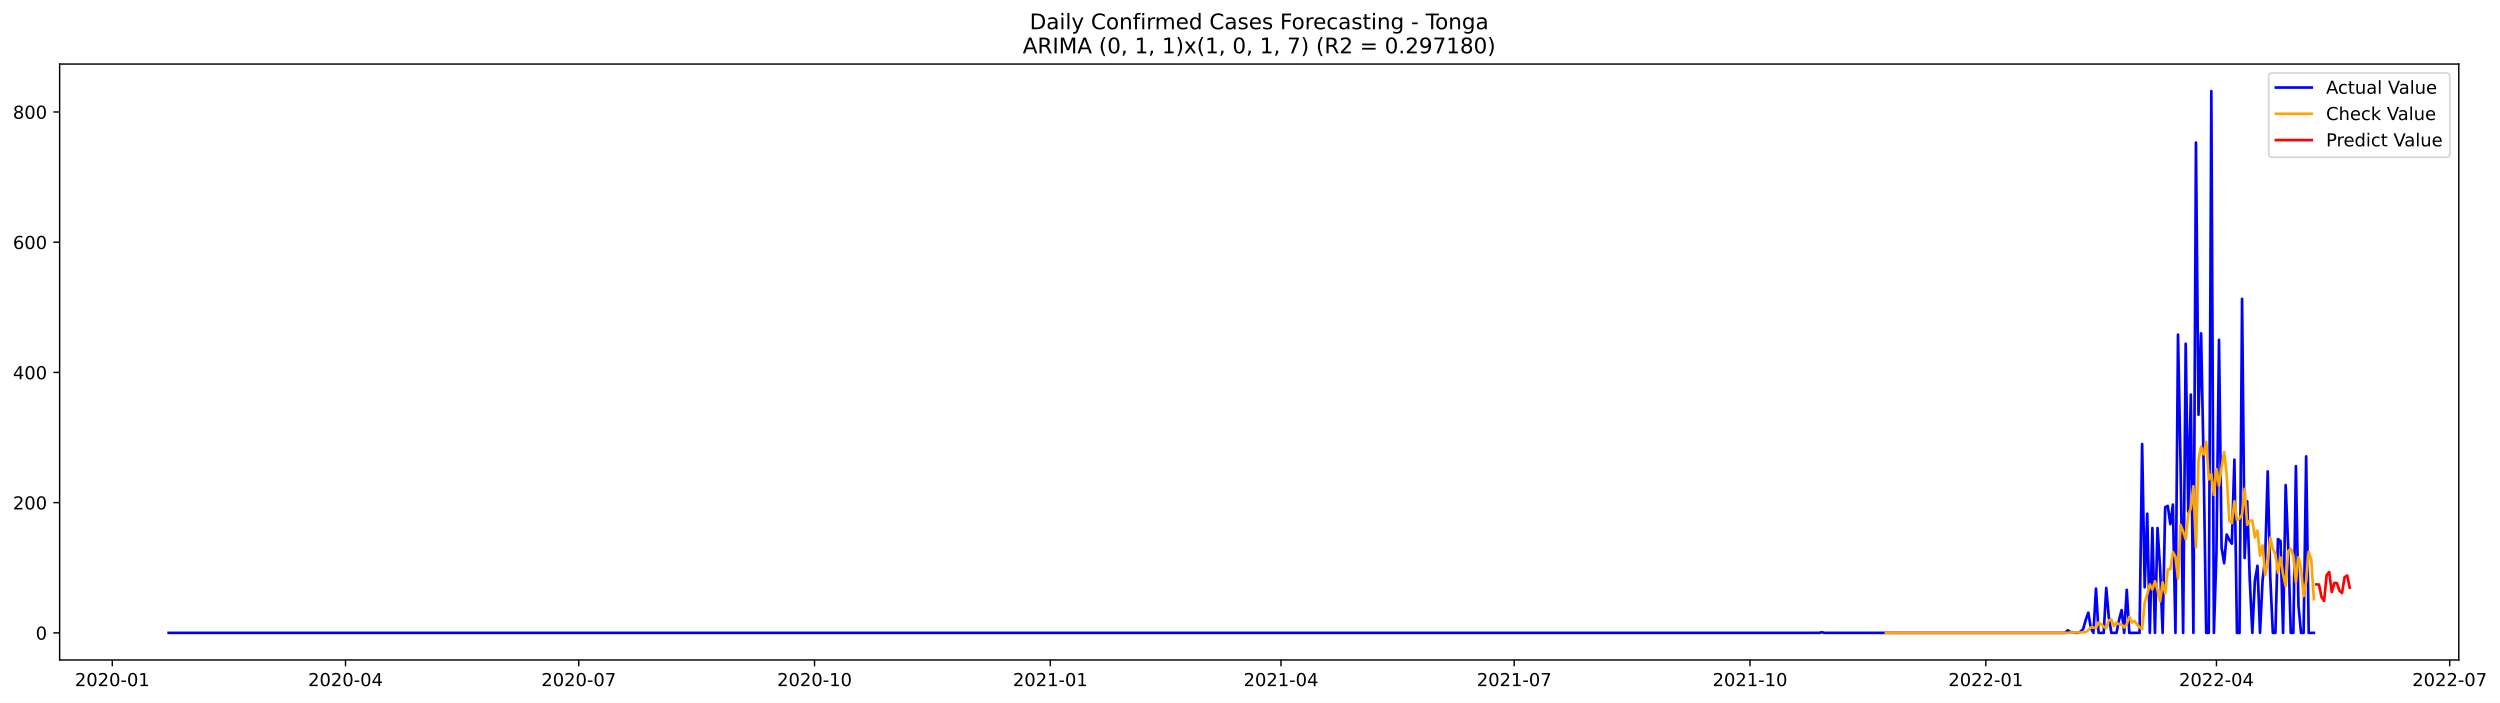
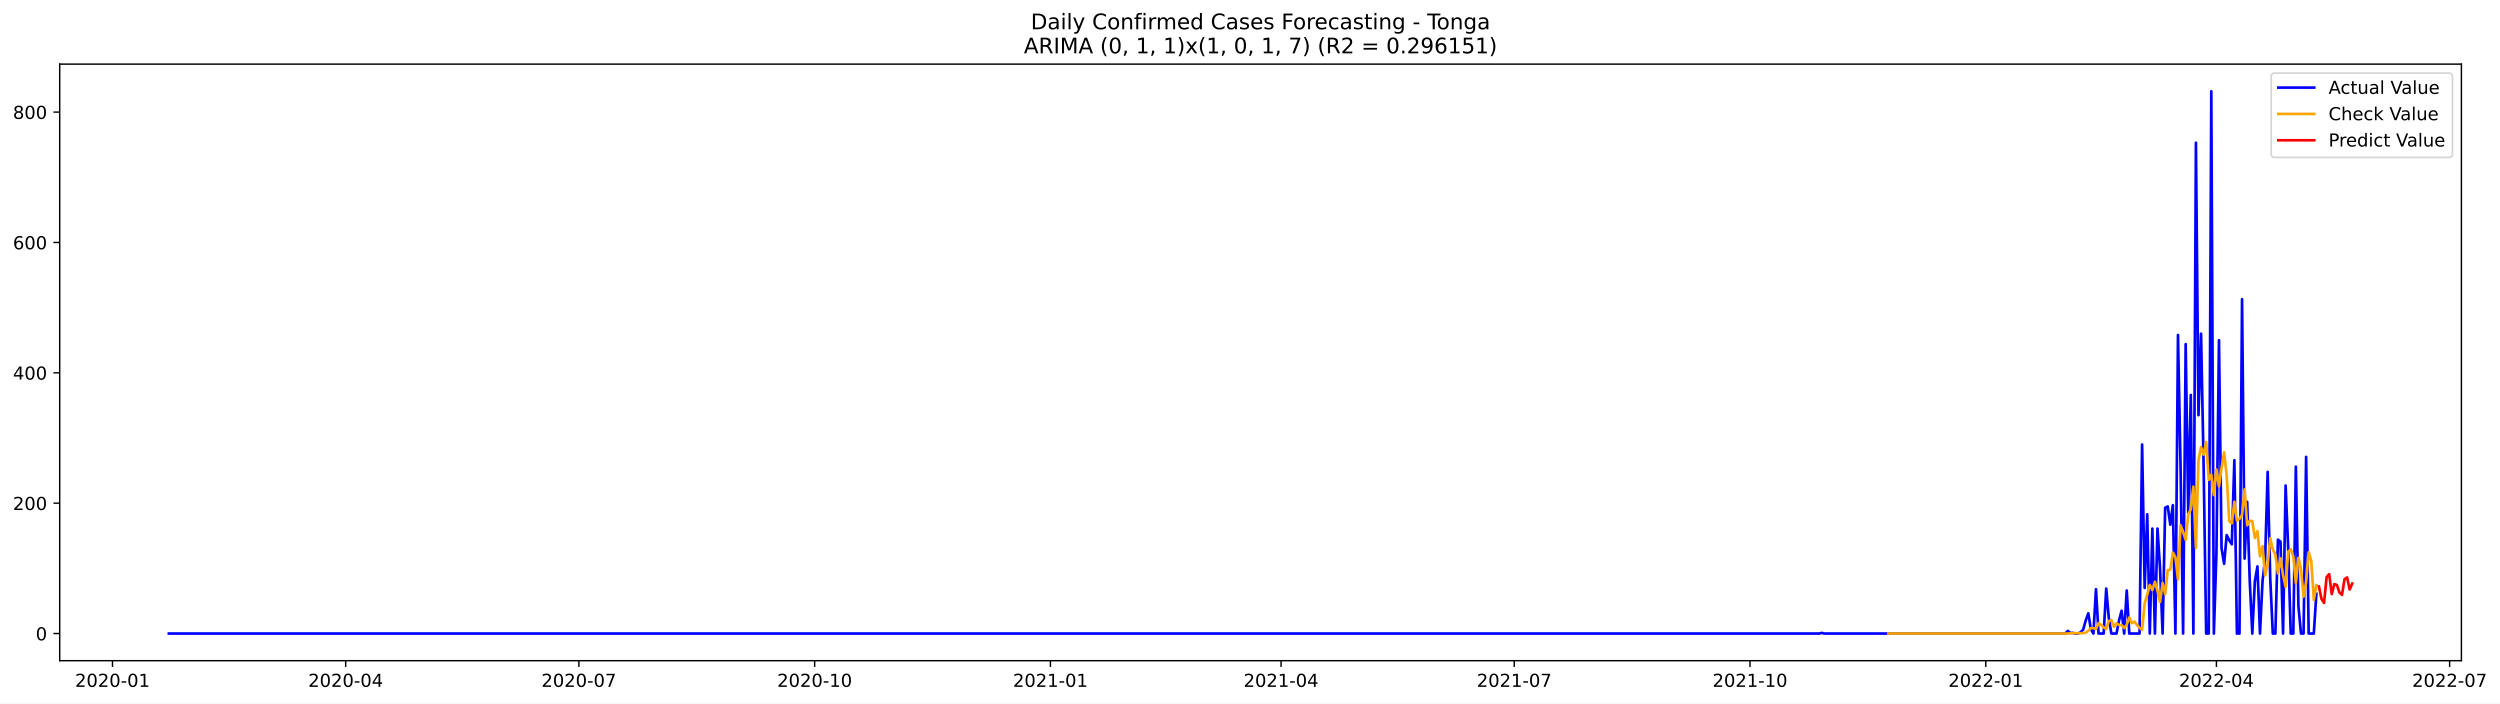
- <svg xmlns="http://www.w3.org/2000/svg" xmlns:xlink="http://www.w3.org/1999/xlink" width="1395.5pt" height="392.274pt" viewBox="0 0 1395.5 392.274" version="1.1">
+ <svg xmlns="http://www.w3.org/2000/svg" xmlns:xlink="http://www.w3.org/1999/xlink" width="1394.006pt" height="392.274pt" viewBox="0 0 1394.006 392.274" version="1.1">
  <defs>
    <style type="text/css">*{stroke-linejoin: round; stroke-linecap: butt}</style>
  </defs>
  <g id="figure_1">
    <g id="patch_1">
-       <path d="M 0 392.274  L 1395.5 392.274  L 1395.5 0  L 0 0  z " style="fill: #ffffff" />
+       <path d="M 0 392.274  L 1394.006 392.274  L 1394.006 0  L 0 0  z " style="fill: #ffffff" />
    </g>
    <g id="axes_1">
      <g id="patch_2">
        <path d="M 33.288 368.396  L 1372.487 368.396  L 1372.487 35.755  L 33.288 35.755  z " style="fill: #ffffff" />
      </g>
      <g id="matplotlib.axis_1">
        <g id="xtick_1">
          <g id="line2d_1">
            <defs>
-               <path id="maed9661a9d" d="M 0 0  L 0 3.5  " style="stroke: #000000; stroke-width: 0.8" />
+               <path id="mf2d59f4638" d="M 0 0  L 0 3.5  " style="stroke: #000000; stroke-width: 0.8" />
            </defs>
            <g>
-               <use xlink:href="#maed9661a9d" x="62.687" y="368.396" style="stroke: #000000; stroke-width: 0.8" />
+               <use xlink:href="#mf2d59f4638" x="62.724" y="368.396" style="stroke: #000000; stroke-width: 0.8" />
            </g>
          </g>
          <g id="text_1">
-             <g transform="translate(41.79526 382.9939)scale(0.1 -0.1)">
+             <g transform="translate(41.8322 382.9939)scale(0.1 -0.1)">
              <defs>
                <path id="DejaVuSans-32" d="M 1228 531  L 3431 531  L 3431 0  L 469 0  L 469 531  Q 828 903 1448 1529  Q 2069 2156 2228 2338  Q 2531 2678 2651 2914  Q 2772 3150 2772 3378  Q 2772 3750 2511 3984  Q 2250 4219 1831 4219  Q 1534 4219 1204 4116  Q 875 4013 500 3803  L 500 4441  Q 881 4594 1212 4672  Q 1544 4750 1819 4750  Q 2544 4750 2975 4387  Q 3406 4025 3406 3419  Q 3406 3131 3298 2873  Q 3191 2616 2906 2266  Q 2828 2175 2409 1742  Q 1991 1309 1228 531  z " transform="scale(0.015625)" />
                <path id="DejaVuSans-30" d="M 2034 4250  Q 1547 4250 1301 3770  Q 1056 3291 1056 2328  Q 1056 1369 1301 889  Q 1547 409 2034 409  Q 2525 409 2770 889  Q 3016 1369 3016 2328  Q 3016 3291 2770 3770  Q 2525 4250 2034 4250  z M 2034 4750  Q 2819 4750 3233 4129  Q 3647 3509 3647 2328  Q 3647 1150 3233 529  Q 2819 -91 2034 -91  Q 1250 -91 836 529  Q 422 1150 422 2328  Q 422 3509 836 4129  Q 1250 4750 2034 4750  z " transform="scale(0.015625)" />
                <path id="DejaVuSans-2d" d="M 313 2009  L 1997 2009  L 1997 1497  L 313 1497  L 313 2009  z " transform="scale(0.015625)" />
                <path id="DejaVuSans-31" d="M 794 531  L 1825 531  L 1825 4091  L 703 3866  L 703 4441  L 1819 4666  L 2450 4666  L 2450 531  L 3481 531  L 3481 0  L 794 0  L 794 531  z " transform="scale(0.015625)" />
              </defs>
              <use xlink:href="#DejaVuSans-32" />
              <use xlink:href="#DejaVuSans-30" x="63.623" />
              <use xlink:href="#DejaVuSans-32" x="127.246" />
              <use xlink:href="#DejaVuSans-30" x="190.869" />
              <use xlink:href="#DejaVuSans-2d" x="254.492" />
              <use xlink:href="#DejaVuSans-30" x="290.576" />
              <use xlink:href="#DejaVuSans-31" x="354.199" />
            </g>
          </g>
        </g>
        <g id="xtick_2">
          <g id="line2d_2">
            <g>
-               <use xlink:href="#maed9661a9d" x="192.873" y="368.396" style="stroke: #000000; stroke-width: 0.8" />
+               <use xlink:href="#mf2d59f4638" x="192.757" y="368.396" style="stroke: #000000; stroke-width: 0.8" />
            </g>
          </g>
          <g id="text_2">
-             <g transform="translate(171.9814 382.9939)scale(0.1 -0.1)">
+             <g transform="translate(171.8655 382.9939)scale(0.1 -0.1)">
              <defs>
                <path id="DejaVuSans-34" d="M 2419 4116  L 825 1625  L 2419 1625  L 2419 4116  z M 2253 4666  L 3047 4666  L 3047 1625  L 3713 1625  L 3713 1100  L 3047 1100  L 3047 0  L 2419 0  L 2419 1100  L 313 1100  L 313 1709  L 2253 4666  z " transform="scale(0.015625)" />
              </defs>
              <use xlink:href="#DejaVuSans-32" />
              <use xlink:href="#DejaVuSans-30" x="63.623" />
              <use xlink:href="#DejaVuSans-32" x="127.246" />
              <use xlink:href="#DejaVuSans-30" x="190.869" />
              <use xlink:href="#DejaVuSans-2d" x="254.492" />
              <use xlink:href="#DejaVuSans-30" x="290.576" />
              <use xlink:href="#DejaVuSans-34" x="354.199" />
            </g>
          </g>
        </g>
        <g id="xtick_3">
          <g id="line2d_3">
            <g>
-               <use xlink:href="#maed9661a9d" x="323.059" y="368.396" style="stroke: #000000; stroke-width: 0.8" />
+               <use xlink:href="#mf2d59f4638" x="322.79" y="368.396" style="stroke: #000000; stroke-width: 0.8" />
            </g>
          </g>
          <g id="text_3">
-             <g transform="translate(302.1674 382.9939)scale(0.1 -0.1)">
+             <g transform="translate(301.8988 382.9939)scale(0.1 -0.1)">
              <defs>
                <path id="DejaVuSans-37" d="M 525 4666  L 3525 4666  L 3525 4397  L 1831 0  L 1172 0  L 2766 4134  L 525 4134  L 525 4666  z " transform="scale(0.015625)" />
              </defs>
              <use xlink:href="#DejaVuSans-32" />
              <use xlink:href="#DejaVuSans-30" x="63.623" />
              <use xlink:href="#DejaVuSans-32" x="127.246" />
              <use xlink:href="#DejaVuSans-30" x="190.869" />
              <use xlink:href="#DejaVuSans-2d" x="254.492" />
              <use xlink:href="#DejaVuSans-30" x="290.576" />
              <use xlink:href="#DejaVuSans-37" x="354.199" />
            </g>
          </g>
        </g>
        <g id="xtick_4">
          <g id="line2d_4">
            <g>
-               <use xlink:href="#maed9661a9d" x="454.676" y="368.396" style="stroke: #000000; stroke-width: 0.8" />
+               <use xlink:href="#mf2d59f4638" x="454.252" y="368.396" style="stroke: #000000; stroke-width: 0.8" />
            </g>
          </g>
          <g id="text_4">
-             <g transform="translate(433.7842 382.9939)scale(0.1 -0.1)">
+             <g transform="translate(433.361 382.9939)scale(0.1 -0.1)">
              <use xlink:href="#DejaVuSans-32" />
              <use xlink:href="#DejaVuSans-30" x="63.623" />
              <use xlink:href="#DejaVuSans-32" x="127.246" />
              <use xlink:href="#DejaVuSans-30" x="190.869" />
              <use xlink:href="#DejaVuSans-2d" x="254.492" />
              <use xlink:href="#DejaVuSans-31" x="290.576" />
              <use xlink:href="#DejaVuSans-30" x="354.199" />
            </g>
          </g>
        </g>
        <g id="xtick_5">
          <g id="line2d_5">
            <g>
-               <use xlink:href="#maed9661a9d" x="586.292" y="368.396" style="stroke: #000000; stroke-width: 0.8" />
+               <use xlink:href="#mf2d59f4638" x="585.715" y="368.396" style="stroke: #000000; stroke-width: 0.8" />
            </g>
          </g>
          <g id="text_5">
-             <g transform="translate(565.4009 382.9939)scale(0.1 -0.1)">
+             <g transform="translate(564.8232 382.9939)scale(0.1 -0.1)">
              <use xlink:href="#DejaVuSans-32" />
              <use xlink:href="#DejaVuSans-30" x="63.623" />
              <use xlink:href="#DejaVuSans-32" x="127.246" />
              <use xlink:href="#DejaVuSans-31" x="190.869" />
              <use xlink:href="#DejaVuSans-2d" x="254.492" />
              <use xlink:href="#DejaVuSans-30" x="290.576" />
              <use xlink:href="#DejaVuSans-31" x="354.199" />
            </g>
          </g>
        </g>
        <g id="xtick_6">
          <g id="line2d_6">
            <g>
-               <use xlink:href="#maed9661a9d" x="715.048" y="368.396" style="stroke: #000000; stroke-width: 0.8" />
+               <use xlink:href="#mf2d59f4638" x="714.319" y="368.396" style="stroke: #000000; stroke-width: 0.8" />
            </g>
          </g>
          <g id="text_6">
-             <g transform="translate(694.1563 382.9939)scale(0.1 -0.1)">
+             <g transform="translate(693.4276 382.9939)scale(0.1 -0.1)">
              <use xlink:href="#DejaVuSans-32" />
              <use xlink:href="#DejaVuSans-30" x="63.623" />
              <use xlink:href="#DejaVuSans-32" x="127.246" />
              <use xlink:href="#DejaVuSans-31" x="190.869" />
              <use xlink:href="#DejaVuSans-2d" x="254.492" />
              <use xlink:href="#DejaVuSans-30" x="290.576" />
              <use xlink:href="#DejaVuSans-34" x="354.199" />
            </g>
          </g>
        </g>
        <g id="xtick_7">
          <g id="line2d_7">
            <g>
-               <use xlink:href="#maed9661a9d" x="845.234" y="368.396" style="stroke: #000000; stroke-width: 0.8" />
+               <use xlink:href="#mf2d59f4638" x="844.352" y="368.396" style="stroke: #000000; stroke-width: 0.8" />
            </g>
          </g>
          <g id="text_7">
-             <g transform="translate(824.3424 382.9939)scale(0.1 -0.1)">
+             <g transform="translate(823.4609 382.9939)scale(0.1 -0.1)">
              <use xlink:href="#DejaVuSans-32" />
              <use xlink:href="#DejaVuSans-30" x="63.623" />
              <use xlink:href="#DejaVuSans-32" x="127.246" />
              <use xlink:href="#DejaVuSans-31" x="190.869" />
              <use xlink:href="#DejaVuSans-2d" x="254.492" />
              <use xlink:href="#DejaVuSans-30" x="290.576" />
              <use xlink:href="#DejaVuSans-37" x="354.199" />
            </g>
          </g>
        </g>
        <g id="xtick_8">
          <g id="line2d_8">
            <g>
-               <use xlink:href="#maed9661a9d" x="976.851" y="368.396" style="stroke: #000000; stroke-width: 0.8" />
+               <use xlink:href="#mf2d59f4638" x="975.815" y="368.396" style="stroke: #000000; stroke-width: 0.8" />
            </g>
          </g>
          <g id="text_8">
-             <g transform="translate(955.9591 382.9939)scale(0.1 -0.1)">
+             <g transform="translate(954.9231 382.9939)scale(0.1 -0.1)">
              <use xlink:href="#DejaVuSans-32" />
              <use xlink:href="#DejaVuSans-30" x="63.623" />
              <use xlink:href="#DejaVuSans-32" x="127.246" />
              <use xlink:href="#DejaVuSans-31" x="190.869" />
              <use xlink:href="#DejaVuSans-2d" x="254.492" />
              <use xlink:href="#DejaVuSans-31" x="290.576" />
              <use xlink:href="#DejaVuSans-30" x="354.199" />
            </g>
          </g>
        </g>
        <g id="xtick_9">
          <g id="line2d_9">
            <g>
-               <use xlink:href="#maed9661a9d" x="1108.467" y="368.396" style="stroke: #000000; stroke-width: 0.8" />
+               <use xlink:href="#mf2d59f4638" x="1107.277" y="368.396" style="stroke: #000000; stroke-width: 0.8" />
            </g>
          </g>
          <g id="text_9">
-             <g transform="translate(1087.576 382.9939)scale(0.1 -0.1)">
+             <g transform="translate(1086.385 382.9939)scale(0.1 -0.1)">
              <use xlink:href="#DejaVuSans-32" />
              <use xlink:href="#DejaVuSans-30" x="63.623" />
              <use xlink:href="#DejaVuSans-32" x="127.246" />
              <use xlink:href="#DejaVuSans-32" x="190.869" />
              <use xlink:href="#DejaVuSans-2d" x="254.492" />
              <use xlink:href="#DejaVuSans-30" x="290.576" />
              <use xlink:href="#DejaVuSans-31" x="354.199" />
            </g>
          </g>
        </g>
        <g id="xtick_10">
          <g id="line2d_10">
            <g>
-               <use xlink:href="#maed9661a9d" x="1237.223" y="368.396" style="stroke: #000000; stroke-width: 0.8" />
+               <use xlink:href="#mf2d59f4638" x="1235.881" y="368.396" style="stroke: #000000; stroke-width: 0.8" />
            </g>
          </g>
          <g id="text_10">
-             <g transform="translate(1216.331 382.9939)scale(0.1 -0.1)">
+             <g transform="translate(1214.99 382.9939)scale(0.1 -0.1)">
              <use xlink:href="#DejaVuSans-32" />
              <use xlink:href="#DejaVuSans-30" x="63.623" />
              <use xlink:href="#DejaVuSans-32" x="127.246" />
              <use xlink:href="#DejaVuSans-32" x="190.869" />
              <use xlink:href="#DejaVuSans-2d" x="254.492" />
              <use xlink:href="#DejaVuSans-30" x="290.576" />
              <use xlink:href="#DejaVuSans-34" x="354.199" />
            </g>
          </g>
        </g>
        <g id="xtick_11">
          <g id="line2d_11">
            <g>
-               <use xlink:href="#maed9661a9d" x="1367.409" y="368.396" style="stroke: #000000; stroke-width: 0.8" />
+               <use xlink:href="#mf2d59f4638" x="1365.914" y="368.396" style="stroke: #000000; stroke-width: 0.8" />
            </g>
          </g>
          <g id="text_11">
-             <g transform="translate(1346.517 382.9939)scale(0.1 -0.1)">
+             <g transform="translate(1345.023 382.9939)scale(0.1 -0.1)">
              <use xlink:href="#DejaVuSans-32" />
              <use xlink:href="#DejaVuSans-30" x="63.623" />
              <use xlink:href="#DejaVuSans-32" x="127.246" />
              <use xlink:href="#DejaVuSans-32" x="190.869" />
              <use xlink:href="#DejaVuSans-2d" x="254.492" />
              <use xlink:href="#DejaVuSans-30" x="290.576" />
              <use xlink:href="#DejaVuSans-37" x="354.199" />
            </g>
          </g>
        </g>
      </g>
      <g id="matplotlib.axis_2">
        <g id="ytick_1">
          <g id="line2d_12">
            <defs>
-               <path id="m3ae87ab330" d="M 0 0  L -3.5 0  " style="stroke: #000000; stroke-width: 0.8" />
+               <path id="md6b43202ea" d="M 0 0  L -3.5 0  " style="stroke: #000000; stroke-width: 0.8" />
            </defs>
            <g>
-               <use xlink:href="#m3ae87ab330" x="33.288" y="353.264" style="stroke: #000000; stroke-width: 0.8" />
+               <use xlink:href="#md6b43202ea" x="33.288" y="353.264" style="stroke: #000000; stroke-width: 0.8" />
            </g>
          </g>
          <g id="text_12">
-             <g transform="translate(19.925 357.0633)scale(0.1 -0.1)">
+             <g transform="translate(19.925 357.0635)scale(0.1 -0.1)">
              <use xlink:href="#DejaVuSans-30" />
            </g>
          </g>
        </g>
        <g id="ytick_2">
          <g id="line2d_13">
            <g>
-               <use xlink:href="#m3ae87ab330" x="33.288" y="280.575" style="stroke: #000000; stroke-width: 0.8" />
+               <use xlink:href="#md6b43202ea" x="33.288" y="280.575" style="stroke: #000000; stroke-width: 0.8" />
            </g>
          </g>
          <g id="text_13">
-             <g transform="translate(7.2 284.3737)scale(0.1 -0.1)">
+             <g transform="translate(7.2 284.3739)scale(0.1 -0.1)">
              <use xlink:href="#DejaVuSans-32" />
              <use xlink:href="#DejaVuSans-30" x="63.623" />
              <use xlink:href="#DejaVuSans-30" x="127.246" />
            </g>
          </g>
        </g>
        <g id="ytick_3">
          <g id="line2d_14">
            <g>
-               <use xlink:href="#m3ae87ab330" x="33.288" y="207.885" style="stroke: #000000; stroke-width: 0.8" />
+               <use xlink:href="#md6b43202ea" x="33.288" y="207.885" style="stroke: #000000; stroke-width: 0.8" />
            </g>
          </g>
          <g id="text_14">
-             <g transform="translate(7.2 211.6842)scale(0.1 -0.1)">
+             <g transform="translate(7.2 211.6843)scale(0.1 -0.1)">
              <use xlink:href="#DejaVuSans-34" />
              <use xlink:href="#DejaVuSans-30" x="63.623" />
              <use xlink:href="#DejaVuSans-30" x="127.246" />
            </g>
          </g>
        </g>
        <g id="ytick_4">
          <g id="line2d_15">
            <g>
-               <use xlink:href="#m3ae87ab330" x="33.288" y="135.195" style="stroke: #000000; stroke-width: 0.8" />
+               <use xlink:href="#md6b43202ea" x="33.288" y="135.195" style="stroke: #000000; stroke-width: 0.8" />
            </g>
          </g>
          <g id="text_15">
-             <g transform="translate(7.2 138.9946)scale(0.1 -0.1)">
+             <g transform="translate(7.2 138.9947)scale(0.1 -0.1)">
              <defs>
                <path id="DejaVuSans-36" d="M 2113 2584  Q 1688 2584 1439 2293  Q 1191 2003 1191 1497  Q 1191 994 1439 701  Q 1688 409 2113 409  Q 2538 409 2786 701  Q 3034 994 3034 1497  Q 3034 2003 2786 2293  Q 2538 2584 2113 2584  z M 3366 4563  L 3366 3988  Q 3128 4100 2886 4159  Q 2644 4219 2406 4219  Q 1781 4219 1451 3797  Q 1122 3375 1075 2522  Q 1259 2794 1537 2939  Q 1816 3084 2150 3084  Q 2853 3084 3261 2657  Q 3669 2231 3669 1497  Q 3669 778 3244 343  Q 2819 -91 2113 -91  Q 1303 -91 875 529  Q 447 1150 447 2328  Q 447 3434 972 4092  Q 1497 4750 2381 4750  Q 2619 4750 2861 4703  Q 3103 4656 3366 4563  z " transform="scale(0.015625)" />
              </defs>
              <use xlink:href="#DejaVuSans-36" />
              <use xlink:href="#DejaVuSans-30" x="63.623" />
              <use xlink:href="#DejaVuSans-30" x="127.246" />
            </g>
          </g>
        </g>
        <g id="ytick_5">
          <g id="line2d_16">
            <g>
-               <use xlink:href="#m3ae87ab330" x="33.288" y="62.506" style="stroke: #000000; stroke-width: 0.8" />
+               <use xlink:href="#md6b43202ea" x="33.288" y="62.506" style="stroke: #000000; stroke-width: 0.8" />
            </g>
          </g>
          <g id="text_16">
-             <g transform="translate(7.2 66.30505)scale(0.1 -0.1)">
+             <g transform="translate(7.2 66.30506)scale(0.1 -0.1)">
              <defs>
                <path id="DejaVuSans-38" d="M 2034 2216  Q 1584 2216 1326 1975  Q 1069 1734 1069 1313  Q 1069 891 1326 650  Q 1584 409 2034 409  Q 2484 409 2743 651  Q 3003 894 3003 1313  Q 3003 1734 2745 1975  Q 2488 2216 2034 2216  z M 1403 2484  Q 997 2584 770 2862  Q 544 3141 544 3541  Q 544 4100 942 4425  Q 1341 4750 2034 4750  Q 2731 4750 3128 4425  Q 3525 4100 3525 3541  Q 3525 3141 3298 2862  Q 3072 2584 2669 2484  Q 3125 2378 3379 2068  Q 3634 1759 3634 1313  Q 3634 634 3220 271  Q 2806 -91 2034 -91  Q 1263 -91 848 271  Q 434 634 434 1313  Q 434 1759 690 2068  Q 947 2378 1403 2484  z M 1172 3481  Q 1172 3119 1398 2916  Q 1625 2713 2034 2713  Q 2441 2713 2670 2916  Q 2900 3119 2900 3481  Q 2900 3844 2670 4047  Q 2441 4250 2034 4250  Q 1625 4250 1398 4047  Q 1172 3844 1172 3481  z " transform="scale(0.015625)" />
              </defs>
              <use xlink:href="#DejaVuSans-38" />
              <use xlink:href="#DejaVuSans-30" x="63.623" />
              <use xlink:href="#DejaVuSans-30" x="127.246" />
            </g>
          </g>
        </g>
      </g>
      <g id="line2d_17">
-         <path d="M 94.16 353.264  L 1015.477 353.264  L 1016.908 352.901  L 1018.338 353.264  L 1152.816 353.264  L 1154.247 351.81  L 1155.678 352.901  L 1157.108 352.901  L 1158.539 353.264  L 1159.969 353.264  L 1161.4 352.537  L 1162.831 351.083  L 1164.261 345.995  L 1165.692 341.997  L 1167.123 350.72  L 1168.553 353.264  L 1169.984 328.55  L 1171.414 353.264  L 1174.276 353.264  L 1175.706 328.186  L 1177.137 344.541  L 1178.567 353.264  L 1181.429 353.264  L 1182.859 345.995  L 1184.29 340.543  L 1185.721 353.264  L 1187.151 329.277  L 1188.582 353.264  L 1194.304 353.264  L 1195.735 247.864  L 1197.165 327.823  L 1198.596 286.753  L 1200.027 353.264  L 1201.457 294.749  L 1202.888 353.264  L 1204.319 294.749  L 1205.749 316.919  L 1207.18 353.264  L 1208.61 283.119  L 1210.041 282.392  L 1211.472 292.568  L 1212.902 281.665  L 1214.333 353.264  L 1215.763 186.805  L 1217.194 259.495  L 1218.625 353.264  L 1220.055 191.893  L 1221.486 285.663  L 1222.917 220.242  L 1224.347 353.264  L 1225.778 79.588  L 1227.208 231.509  L 1228.639 186.078  L 1230.07 259.131  L 1231.5 353.264  L 1232.931 353.264  L 1234.361 50.876  L 1235.792 353.264  L 1237.223 308.56  L 1238.653 189.713  L 1240.084 305.652  L 1241.515 314.375  L 1242.945 298.383  L 1244.376 301.291  L 1245.806 303.472  L 1247.237 256.587  L 1248.668 353.264  L 1250.098 353.264  L 1251.529 166.815  L 1252.96 311.468  L 1254.39 279.848  L 1255.821 323.825  L 1257.251 353.264  L 1258.682 324.188  L 1260.113 315.829  L 1261.543 353.264  L 1262.974 323.825  L 1264.404 311.831  L 1265.835 263.129  L 1267.266 322.371  L 1268.696 353.264  L 1270.127 353.264  L 1271.558 300.928  L 1272.988 302.018  L 1274.419 353.264  L 1275.849 270.761  L 1277.28 305.652  L 1278.711 353.264  L 1280.141 353.264  L 1281.572 260.221  L 1283.002 337.999  L 1284.433 353.264  L 1285.864 353.264  L 1287.294 254.77  L 1288.725 353.264  L 1291.586 353.264  L 1291.586 353.264  " clip-path="url(#pb1dae87473)" style="fill: none; stroke: #0000ff; stroke-width: 1.5; stroke-linecap: square" />
+         <path d="M 94.16 353.264  L 1014.396 353.264  L 1015.825 352.901  L 1017.254 353.264  L 1151.574 353.264  L 1153.003 351.81  L 1154.432 352.901  L 1155.861 352.901  L 1157.29 353.264  L 1158.718 353.264  L 1160.147 352.537  L 1161.576 351.084  L 1163.005 345.995  L 1164.434 341.997  L 1165.863 350.72  L 1167.292 353.264  L 1168.721 328.55  L 1170.15 353.264  L 1173.008 353.264  L 1174.437 328.186  L 1175.866 344.542  L 1177.295 353.264  L 1180.153 353.264  L 1181.581 345.995  L 1183.01 340.544  L 1184.439 353.264  L 1185.868 329.277  L 1187.297 353.264  L 1193.013 353.264  L 1194.442 247.864  L 1195.871 327.823  L 1197.3 286.753  L 1198.729 353.264  L 1200.158 294.749  L 1201.587 353.264  L 1203.016 294.749  L 1204.444 316.919  L 1205.873 353.264  L 1207.302 283.119  L 1208.731 282.392  L 1210.16 292.568  L 1211.589 281.665  L 1213.018 353.264  L 1214.447 186.805  L 1215.876 259.495  L 1217.305 353.264  L 1218.734 191.893  L 1220.163 285.663  L 1221.592 220.242  L 1223.021 353.264  L 1224.45 79.588  L 1225.879 231.509  L 1227.307 186.078  L 1228.736 259.131  L 1230.165 353.264  L 1231.594 353.264  L 1233.023 50.876  L 1234.452 353.264  L 1235.881 308.56  L 1237.31 189.713  L 1238.739 305.653  L 1240.168 314.375  L 1241.597 298.384  L 1243.026 301.291  L 1244.455 303.472  L 1245.884 256.587  L 1247.313 353.264  L 1248.742 353.264  L 1250.17 166.815  L 1251.599 311.468  L 1253.028 279.848  L 1254.457 323.825  L 1255.886 353.264  L 1257.315 324.188  L 1258.744 315.829  L 1260.173 353.264  L 1261.602 323.825  L 1263.031 311.831  L 1264.46 263.129  L 1265.889 322.371  L 1267.318 353.264  L 1268.747 353.264  L 1270.176 300.928  L 1271.605 302.018  L 1273.033 353.264  L 1274.462 270.762  L 1275.891 305.653  L 1277.32 353.264  L 1278.749 353.264  L 1280.178 260.222  L 1281.607 337.999  L 1283.036 353.264  L 1284.465 353.264  L 1285.894 254.77  L 1287.323 353.264  L 1290.181 353.264  L 1291.61 331.094  L 1291.61 331.094  " clip-path="url(#p9939ede533)" style="fill: none; stroke: #0000ff; stroke-width: 1.5; stroke-linecap: square" />
      </g>
      <g id="line2d_18">
-         <path d="M 1052.673 353.26  L 1154.247 353.264  L 1155.678 353.043  L 1159.969 353.042  L 1161.4 353.076  L 1164.261 352.855  L 1165.692 351.696  L 1167.123 350.219  L 1168.553 350.257  L 1169.984 350.715  L 1171.414 347.414  L 1172.845 348.458  L 1174.276 349.832  L 1175.706 350.692  L 1177.137 346.35  L 1178.567 345.78  L 1179.998 349.51  L 1181.429 347.547  L 1182.859 348.526  L 1184.29 348.599  L 1185.721 350.241  L 1187.151 348.335  L 1188.582 344.308  L 1190.012 347.521  L 1191.443 346.586  L 1192.874 348.443  L 1194.304 350.075  L 1195.735 351.276  L 1197.165 336.347  L 1198.596 331.732  L 1200.027 326.2  L 1201.457 329.031  L 1202.888 324.407  L 1204.319 329.445  L 1205.749 335.715  L 1207.18 325.061  L 1208.61 331.294  L 1210.041 317.927  L 1211.472 317.723  L 1212.902 308.187  L 1214.333 310.736  L 1215.763 323.14  L 1217.194 293.001  L 1218.625 296.63  L 1220.055 301.031  L 1221.486 287.057  L 1222.917 283.916  L 1224.347 271.417  L 1225.778 305.558  L 1227.208 256.828  L 1228.639 249.379  L 1230.07 253.629  L 1231.5 246.534  L 1232.931 267.558  L 1234.361 264.677  L 1235.792 276.256  L 1237.223 261.856  L 1238.653 271.167  L 1240.084 261.021  L 1241.515 252.293  L 1242.945 265.151  L 1244.376 290.525  L 1245.806 291.993  L 1247.237 279.772  L 1248.668 290.263  L 1250.098 289.325  L 1251.529 287.068  L 1252.96 272.852  L 1254.39 292.929  L 1255.821 290.585  L 1257.251 290.59  L 1258.682 300.016  L 1260.113 296.179  L 1261.543 310.146  L 1262.974 304.485  L 1264.404 320.877  L 1265.835 314.64  L 1267.266 300.097  L 1268.696 306.45  L 1270.127 309.09  L 1271.558 319.73  L 1272.988 311.221  L 1274.419 320.674  L 1275.849 327.274  L 1277.28 307.677  L 1278.711 306.244  L 1280.141 310.2  L 1281.572 325.037  L 1283.002 311.019  L 1284.433 317.508  L 1285.864 332.767  L 1287.294 324.39  L 1288.725 307.992  L 1290.156 312.6  L 1291.586 334.453  L 1291.586 334.453  " clip-path="url(#pb1dae87473)" style="fill: none; stroke: #ffa500; stroke-width: 1.5; stroke-linecap: square" />
+         <path d="M 1052.977 353.261  L 1153.003 353.264  L 1154.432 353.042  L 1158.718 353.042  L 1160.147 353.076  L 1163.005 352.855  L 1164.434 351.694  L 1165.863 350.214  L 1167.292 350.253  L 1168.721 350.713  L 1170.15 347.406  L 1171.579 348.453  L 1173.008 349.828  L 1174.437 350.69  L 1175.866 346.342  L 1177.295 345.774  L 1178.724 349.506  L 1180.153 347.545  L 1181.581 348.526  L 1183.01 348.595  L 1184.439 350.233  L 1185.868 348.333  L 1187.297 344.303  L 1188.726 347.509  L 1190.155 346.587  L 1191.584 348.444  L 1193.013 350.075  L 1194.442 351.265  L 1195.871 336.32  L 1197.3 331.713  L 1198.729 326.158  L 1200.158 329.016  L 1201.587 324.381  L 1203.016 329.425  L 1204.444 335.673  L 1205.873 325.029  L 1207.302 331.289  L 1208.731 317.898  L 1210.16 317.7  L 1211.589 308.158  L 1213.018 310.696  L 1214.447 323.068  L 1215.876 292.937  L 1217.305 296.566  L 1218.734 301.006  L 1220.163 286.996  L 1221.592 283.881  L 1223.021 271.344  L 1224.45 305.456  L 1225.879 256.74  L 1227.307 249.271  L 1228.736 253.537  L 1230.165 246.446  L 1231.594 267.532  L 1233.023 264.676  L 1234.452 276.064  L 1235.881 261.813  L 1237.31 271.136  L 1238.739 260.938  L 1240.168 252.259  L 1241.597 265.137  L 1243.026 290.562  L 1244.455 291.793  L 1245.884 279.766  L 1247.313 290.232  L 1248.742 289.29  L 1250.17 287.127  L 1251.599 272.855  L 1253.028 292.899  L 1254.457 290.39  L 1255.886 290.594  L 1257.315 299.979  L 1258.744 296.172  L 1260.173 310.23  L 1261.602 304.55  L 1263.031 320.857  L 1264.46 314.505  L 1265.889 300.101  L 1267.318 306.418  L 1268.747 309.114  L 1270.176 319.786  L 1271.605 311.292  L 1273.033 320.626  L 1274.462 327.176  L 1275.891 307.698  L 1277.32 306.223  L 1278.749 310.239  L 1280.178 325.081  L 1281.607 311.079  L 1283.036 317.456  L 1284.465 332.677  L 1285.894 324.444  L 1287.323 307.998  L 1288.752 312.659  L 1290.181 334.481  L 1291.61 326.285  L 1291.61 326.285  " clip-path="url(#p9939ede533)" style="fill: none; stroke: #ffa500; stroke-width: 1.5; stroke-linecap: square" />
      </g>
      <g id="line2d_19">
-         <path d="M 1293.017 326.21  L 1294.447 326.308  L 1295.878 333.313  L 1297.309 335.425  L 1298.739 320.969  L 1300.17 319.335  L 1301.6 330.512  L 1303.031 325.418  L 1304.462 325.478  L 1305.892 329.744  L 1307.323 331.03  L 1308.754 322.226  L 1310.184 321.231  L 1311.615 328.038  " clip-path="url(#pb1dae87473)" style="fill: none; stroke: #ff0000; stroke-width: 1.5; stroke-linecap: square" />
+         <path d="M 1293.039 327.032  L 1294.468 333.962  L 1295.896 336.199  L 1297.325 321.752  L 1298.754 320.156  L 1300.183 331.255  L 1301.612 325.72  L 1303.041 326.154  L 1304.47 330.351  L 1305.899 331.706  L 1307.328 322.957  L 1308.757 321.99  L 1310.186 328.712  L 1311.615 325.359  " clip-path="url(#p9939ede533)" style="fill: none; stroke: #ff0000; stroke-width: 1.5; stroke-linecap: square" />
      </g>
      <g id="patch_3">
        <path d="M 33.288 368.396  L 33.288 35.755  " style="fill: none; stroke: #000000; stroke-width: 0.8; stroke-linejoin: miter; stroke-linecap: square" />
      </g>
      <g id="patch_4">
        <path d="M 1372.487 368.396  L 1372.487 35.755  " style="fill: none; stroke: #000000; stroke-width: 0.8; stroke-linejoin: miter; stroke-linecap: square" />
      </g>
      <g id="patch_5">
        <path d="M 33.288 368.396  L 1372.487 368.396  " style="fill: none; stroke: #000000; stroke-width: 0.8; stroke-linejoin: miter; stroke-linecap: square" />
      </g>
      <g id="patch_6">
        <path d="M 33.288 35.755  L 1372.487 35.755  " style="fill: none; stroke: #000000; stroke-width: 0.8; stroke-linejoin: miter; stroke-linecap: square" />
      </g>
      <g id="text_17">
        <g transform="translate(574.7828 16.31812)scale(0.12 -0.12)">
          <defs>
            <path id="DejaVuSans-44" d="M 1259 4147  L 1259 519  L 2022 519  Q 2988 519 3436 956  Q 3884 1394 3884 2338  Q 3884 3275 3436 3711  Q 2988 4147 2022 4147  L 1259 4147  z M 628 4666  L 1925 4666  Q 3281 4666 3915 4102  Q 4550 3538 4550 2338  Q 4550 1131 3912 565  Q 3275 0 1925 0  L 628 0  L 628 4666  z " transform="scale(0.015625)" />
            <path id="DejaVuSans-61" d="M 2194 1759  Q 1497 1759 1228 1600  Q 959 1441 959 1056  Q 959 750 1161 570  Q 1363 391 1709 391  Q 2188 391 2477 730  Q 2766 1069 2766 1631  L 2766 1759  L 2194 1759  z M 3341 1997  L 3341 0  L 2766 0  L 2766 531  Q 2569 213 2275 61  Q 1981 -91 1556 -91  Q 1019 -91 701 211  Q 384 513 384 1019  Q 384 1609 779 1909  Q 1175 2209 1959 2209  L 2766 2209  L 2766 2266  Q 2766 2663 2505 2880  Q 2244 3097 1772 3097  Q 1472 3097 1187 3025  Q 903 2953 641 2809  L 641 3341  Q 956 3463 1253 3523  Q 1550 3584 1831 3584  Q 2591 3584 2966 3190  Q 3341 2797 3341 1997  z " transform="scale(0.015625)" />
            <path id="DejaVuSans-69" d="M 603 3500  L 1178 3500  L 1178 0  L 603 0  L 603 3500  z M 603 4863  L 1178 4863  L 1178 4134  L 603 4134  L 603 4863  z " transform="scale(0.015625)" />
            <path id="DejaVuSans-6c" d="M 603 4863  L 1178 4863  L 1178 0  L 603 0  L 603 4863  z " transform="scale(0.015625)" />
            <path id="DejaVuSans-79" d="M 2059 -325  Q 1816 -950 1584 -1140  Q 1353 -1331 966 -1331  L 506 -1331  L 506 -850  L 844 -850  Q 1081 -850 1212 -737  Q 1344 -625 1503 -206  L 1606 56  L 191 3500  L 800 3500  L 1894 763  L 2988 3500  L 3597 3500  L 2059 -325  z " transform="scale(0.015625)" />
            <path id="DejaVuSans-20" transform="scale(0.015625)" />
            <path id="DejaVuSans-43" d="M 4122 4306  L 4122 3641  Q 3803 3938 3442 4084  Q 3081 4231 2675 4231  Q 1875 4231 1450 3742  Q 1025 3253 1025 2328  Q 1025 1406 1450 917  Q 1875 428 2675 428  Q 3081 428 3442 575  Q 3803 722 4122 1019  L 4122 359  Q 3791 134 3420 21  Q 3050 -91 2638 -91  Q 1578 -91 968 557  Q 359 1206 359 2328  Q 359 3453 968 4101  Q 1578 4750 2638 4750  Q 3056 4750 3426 4639  Q 3797 4528 4122 4306  z " transform="scale(0.015625)" />
            <path id="DejaVuSans-6f" d="M 1959 3097  Q 1497 3097 1228 2736  Q 959 2375 959 1747  Q 959 1119 1226 758  Q 1494 397 1959 397  Q 2419 397 2687 759  Q 2956 1122 2956 1747  Q 2956 2369 2687 2733  Q 2419 3097 1959 3097  z M 1959 3584  Q 2709 3584 3137 3096  Q 3566 2609 3566 1747  Q 3566 888 3137 398  Q 2709 -91 1959 -91  Q 1206 -91 779 398  Q 353 888 353 1747  Q 353 2609 779 3096  Q 1206 3584 1959 3584  z " transform="scale(0.015625)" />
            <path id="DejaVuSans-6e" d="M 3513 2113  L 3513 0  L 2938 0  L 2938 2094  Q 2938 2591 2744 2837  Q 2550 3084 2163 3084  Q 1697 3084 1428 2787  Q 1159 2491 1159 1978  L 1159 0  L 581 0  L 581 3500  L 1159 3500  L 1159 2956  Q 1366 3272 1645 3428  Q 1925 3584 2291 3584  Q 2894 3584 3203 3211  Q 3513 2838 3513 2113  z " transform="scale(0.015625)" />
            <path id="DejaVuSans-66" d="M 2375 4863  L 2375 4384  L 1825 4384  Q 1516 4384 1395 4259  Q 1275 4134 1275 3809  L 1275 3500  L 2222 3500  L 2222 3053  L 1275 3053  L 1275 0  L 697 0  L 697 3053  L 147 3053  L 147 3500  L 697 3500  L 697 3744  Q 697 4328 969 4595  Q 1241 4863 1831 4863  L 2375 4863  z " transform="scale(0.015625)" />
            <path id="DejaVuSans-72" d="M 2631 2963  Q 2534 3019 2420 3045  Q 2306 3072 2169 3072  Q 1681 3072 1420 2755  Q 1159 2438 1159 1844  L 1159 0  L 581 0  L 581 3500  L 1159 3500  L 1159 2956  Q 1341 3275 1631 3429  Q 1922 3584 2338 3584  Q 2397 3584 2469 3576  Q 2541 3569 2628 3553  L 2631 2963  z " transform="scale(0.015625)" />
            <path id="DejaVuSans-6d" d="M 3328 2828  Q 3544 3216 3844 3400  Q 4144 3584 4550 3584  Q 5097 3584 5394 3201  Q 5691 2819 5691 2113  L 5691 0  L 5113 0  L 5113 2094  Q 5113 2597 4934 2840  Q 4756 3084 4391 3084  Q 3944 3084 3684 2787  Q 3425 2491 3425 1978  L 3425 0  L 2847 0  L 2847 2094  Q 2847 2600 2669 2842  Q 2491 3084 2119 3084  Q 1678 3084 1418 2786  Q 1159 2488 1159 1978  L 1159 0  L 581 0  L 581 3500  L 1159 3500  L 1159 2956  Q 1356 3278 1631 3431  Q 1906 3584 2284 3584  Q 2666 3584 2933 3390  Q 3200 3197 3328 2828  z " transform="scale(0.015625)" />
            <path id="DejaVuSans-65" d="M 3597 1894  L 3597 1613  L 953 1613  Q 991 1019 1311 708  Q 1631 397 2203 397  Q 2534 397 2845 478  Q 3156 559 3463 722  L 3463 178  Q 3153 47 2828 -22  Q 2503 -91 2169 -91  Q 1331 -91 842 396  Q 353 884 353 1716  Q 353 2575 817 3079  Q 1281 3584 2069 3584  Q 2775 3584 3186 3129  Q 3597 2675 3597 1894  z M 3022 2063  Q 3016 2534 2758 2815  Q 2500 3097 2075 3097  Q 1594 3097 1305 2825  Q 1016 2553 972 2059  L 3022 2063  z " transform="scale(0.015625)" />
            <path id="DejaVuSans-64" d="M 2906 2969  L 2906 4863  L 3481 4863  L 3481 0  L 2906 0  L 2906 525  Q 2725 213 2448 61  Q 2172 -91 1784 -91  Q 1150 -91 751 415  Q 353 922 353 1747  Q 353 2572 751 3078  Q 1150 3584 1784 3584  Q 2172 3584 2448 3432  Q 2725 3281 2906 2969  z M 947 1747  Q 947 1113 1208 752  Q 1469 391 1925 391  Q 2381 391 2643 752  Q 2906 1113 2906 1747  Q 2906 2381 2643 2742  Q 2381 3103 1925 3103  Q 1469 3103 1208 2742  Q 947 2381 947 1747  z " transform="scale(0.015625)" />
            <path id="DejaVuSans-73" d="M 2834 3397  L 2834 2853  Q 2591 2978 2328 3040  Q 2066 3103 1784 3103  Q 1356 3103 1142 2972  Q 928 2841 928 2578  Q 928 2378 1081 2264  Q 1234 2150 1697 2047  L 1894 2003  Q 2506 1872 2764 1633  Q 3022 1394 3022 966  Q 3022 478 2636 193  Q 2250 -91 1575 -91  Q 1294 -91 989 -36  Q 684 19 347 128  L 347 722  Q 666 556 975 473  Q 1284 391 1588 391  Q 1994 391 2212 530  Q 2431 669 2431 922  Q 2431 1156 2273 1281  Q 2116 1406 1581 1522  L 1381 1569  Q 847 1681 609 1914  Q 372 2147 372 2553  Q 372 3047 722 3315  Q 1072 3584 1716 3584  Q 2034 3584 2315 3537  Q 2597 3491 2834 3397  z " transform="scale(0.015625)" />
            <path id="DejaVuSans-46" d="M 628 4666  L 3309 4666  L 3309 4134  L 1259 4134  L 1259 2759  L 3109 2759  L 3109 2228  L 1259 2228  L 1259 0  L 628 0  L 628 4666  z " transform="scale(0.015625)" />
            <path id="DejaVuSans-63" d="M 3122 3366  L 3122 2828  Q 2878 2963 2633 3030  Q 2388 3097 2138 3097  Q 1578 3097 1268 2742  Q 959 2388 959 1747  Q 959 1106 1268 751  Q 1578 397 2138 397  Q 2388 397 2633 464  Q 2878 531 3122 666  L 3122 134  Q 2881 22 2623 -34  Q 2366 -91 2075 -91  Q 1284 -91 818 406  Q 353 903 353 1747  Q 353 2603 823 3093  Q 1294 3584 2113 3584  Q 2378 3584 2631 3529  Q 2884 3475 3122 3366  z " transform="scale(0.015625)" />
            <path id="DejaVuSans-74" d="M 1172 4494  L 1172 3500  L 2356 3500  L 2356 3053  L 1172 3053  L 1172 1153  Q 1172 725 1289 603  Q 1406 481 1766 481  L 2356 481  L 2356 0  L 1766 0  Q 1100 0 847 248  Q 594 497 594 1153  L 594 3053  L 172 3053  L 172 3500  L 594 3500  L 594 4494  L 1172 4494  z " transform="scale(0.015625)" />
            <path id="DejaVuSans-67" d="M 2906 1791  Q 2906 2416 2648 2759  Q 2391 3103 1925 3103  Q 1463 3103 1205 2759  Q 947 2416 947 1791  Q 947 1169 1205 825  Q 1463 481 1925 481  Q 2391 481 2648 825  Q 2906 1169 2906 1791  z M 3481 434  Q 3481 -459 3084 -895  Q 2688 -1331 1869 -1331  Q 1566 -1331 1297 -1286  Q 1028 -1241 775 -1147  L 775 -588  Q 1028 -725 1275 -790  Q 1522 -856 1778 -856  Q 2344 -856 2625 -561  Q 2906 -266 2906 331  L 2906 616  Q 2728 306 2450 153  Q 2172 0 1784 0  Q 1141 0 747 490  Q 353 981 353 1791  Q 353 2603 747 3093  Q 1141 3584 1784 3584  Q 2172 3584 2450 3431  Q 2728 3278 2906 2969  L 2906 3500  L 3481 3500  L 3481 434  z " transform="scale(0.015625)" />
            <path id="DejaVuSans-54" d="M -19 4666  L 3928 4666  L 3928 4134  L 2272 4134  L 2272 0  L 1638 0  L 1638 4134  L -19 4134  L -19 4666  z " transform="scale(0.015625)" />
          </defs>
          <use xlink:href="#DejaVuSans-44" />
          <use xlink:href="#DejaVuSans-61" x="77.002" />
          <use xlink:href="#DejaVuSans-69" x="138.281" />
          <use xlink:href="#DejaVuSans-6c" x="166.064" />
          <use xlink:href="#DejaVuSans-79" x="193.848" />
          <use xlink:href="#DejaVuSans-20" x="253.027" />
          <use xlink:href="#DejaVuSans-43" x="284.814" />
          <use xlink:href="#DejaVuSans-6f" x="354.639" />
          <use xlink:href="#DejaVuSans-6e" x="415.82" />
          <use xlink:href="#DejaVuSans-66" x="479.199" />
          <use xlink:href="#DejaVuSans-69" x="514.404" />
          <use xlink:href="#DejaVuSans-72" x="542.188" />
          <use xlink:href="#DejaVuSans-6d" x="581.551" />
          <use xlink:href="#DejaVuSans-65" x="678.963" />
          <use xlink:href="#DejaVuSans-64" x="740.486" />
          <use xlink:href="#DejaVuSans-20" x="803.963" />
          <use xlink:href="#DejaVuSans-43" x="835.75" />
          <use xlink:href="#DejaVuSans-61" x="905.574" />
          <use xlink:href="#DejaVuSans-73" x="966.854" />
          <use xlink:href="#DejaVuSans-65" x="1018.953" />
          <use xlink:href="#DejaVuSans-73" x="1080.477" />
          <use xlink:href="#DejaVuSans-20" x="1132.576" />
          <use xlink:href="#DejaVuSans-46" x="1164.363" />
          <use xlink:href="#DejaVuSans-6f" x="1218.258" />
          <use xlink:href="#DejaVuSans-72" x="1279.439" />
          <use xlink:href="#DejaVuSans-65" x="1318.303" />
          <use xlink:href="#DejaVuSans-63" x="1379.826" />
          <use xlink:href="#DejaVuSans-61" x="1434.807" />
          <use xlink:href="#DejaVuSans-73" x="1496.086" />
          <use xlink:href="#DejaVuSans-74" x="1548.186" />
          <use xlink:href="#DejaVuSans-69" x="1587.395" />
          <use xlink:href="#DejaVuSans-6e" x="1615.178" />
          <use xlink:href="#DejaVuSans-67" x="1678.557" />
          <use xlink:href="#DejaVuSans-20" x="1742.033" />
          <use xlink:href="#DejaVuSans-2d" x="1773.82" />
          <use xlink:href="#DejaVuSans-20" x="1809.904" />
          <use xlink:href="#DejaVuSans-54" x="1841.691" />
          <use xlink:href="#DejaVuSans-6f" x="1885.775" />
          <use xlink:href="#DejaVuSans-6e" x="1946.957" />
          <use xlink:href="#DejaVuSans-67" x="2010.336" />
          <use xlink:href="#DejaVuSans-61" x="2073.812" />
        </g>
        <g transform="translate(570.9034 29.7555)scale(0.12 -0.12)">
          <defs>
            <path id="DejaVuSans-41" d="M 2188 4044  L 1331 1722  L 3047 1722  L 2188 4044  z M 1831 4666  L 2547 4666  L 4325 0  L 3669 0  L 3244 1197  L 1141 1197  L 716 0  L 50 0  L 1831 4666  z " transform="scale(0.015625)" />
            <path id="DejaVuSans-52" d="M 2841 2188  Q 3044 2119 3236 1894  Q 3428 1669 3622 1275  L 4263 0  L 3584 0  L 2988 1197  Q 2756 1666 2539 1819  Q 2322 1972 1947 1972  L 1259 1972  L 1259 0  L 628 0  L 628 4666  L 2053 4666  Q 2853 4666 3247 4331  Q 3641 3997 3641 3322  Q 3641 2881 3436 2590  Q 3231 2300 2841 2188  z M 1259 4147  L 1259 2491  L 2053 2491  Q 2509 2491 2742 2702  Q 2975 2913 2975 3322  Q 2975 3731 2742 3939  Q 2509 4147 2053 4147  L 1259 4147  z " transform="scale(0.015625)" />
            <path id="DejaVuSans-49" d="M 628 4666  L 1259 4666  L 1259 0  L 628 0  L 628 4666  z " transform="scale(0.015625)" />
            <path id="DejaVuSans-4d" d="M 628 4666  L 1569 4666  L 2759 1491  L 3956 4666  L 4897 4666  L 4897 0  L 4281 0  L 4281 4097  L 3078 897  L 2444 897  L 1241 4097  L 1241 0  L 628 0  L 628 4666  z " transform="scale(0.015625)" />
            <path id="DejaVuSans-28" d="M 1984 4856  Q 1566 4138 1362 3434  Q 1159 2731 1159 2009  Q 1159 1288 1364 580  Q 1569 -128 1984 -844  L 1484 -844  Q 1016 -109 783 600  Q 550 1309 550 2009  Q 550 2706 781 3412  Q 1013 4119 1484 4856  L 1984 4856  z " transform="scale(0.015625)" />
            <path id="DejaVuSans-2c" d="M 750 794  L 1409 794  L 1409 256  L 897 -744  L 494 -744  L 750 256  L 750 794  z " transform="scale(0.015625)" />
            <path id="DejaVuSans-29" d="M 513 4856  L 1013 4856  Q 1481 4119 1714 3412  Q 1947 2706 1947 2009  Q 1947 1309 1714 600  Q 1481 -109 1013 -844  L 513 -844  Q 928 -128 1133 580  Q 1338 1288 1338 2009  Q 1338 2731 1133 3434  Q 928 4138 513 4856  z " transform="scale(0.015625)" />
            <path id="DejaVuSans-78" d="M 3513 3500  L 2247 1797  L 3578 0  L 2900 0  L 1881 1375  L 863 0  L 184 0  L 1544 1831  L 300 3500  L 978 3500  L 1906 2253  L 2834 3500  L 3513 3500  z " transform="scale(0.015625)" />
            <path id="DejaVuSans-3d" d="M 678 2906  L 4684 2906  L 4684 2381  L 678 2381  L 678 2906  z M 678 1631  L 4684 1631  L 4684 1100  L 678 1100  L 678 1631  z " transform="scale(0.015625)" />
            <path id="DejaVuSans-2e" d="M 684 794  L 1344 794  L 1344 0  L 684 0  L 684 794  z " transform="scale(0.015625)" />
            <path id="DejaVuSans-39" d="M 703 97  L 703 672  Q 941 559 1184 500  Q 1428 441 1663 441  Q 2288 441 2617 861  Q 2947 1281 2994 2138  Q 2813 1869 2534 1725  Q 2256 1581 1919 1581  Q 1219 1581 811 2004  Q 403 2428 403 3163  Q 403 3881 828 4315  Q 1253 4750 1959 4750  Q 2769 4750 3195 4129  Q 3622 3509 3622 2328  Q 3622 1225 3098 567  Q 2575 -91 1691 -91  Q 1453 -91 1209 -44  Q 966 3 703 97  z M 1959 2075  Q 2384 2075 2632 2365  Q 2881 2656 2881 3163  Q 2881 3666 2632 3958  Q 2384 4250 1959 4250  Q 1534 4250 1286 3958  Q 1038 3666 1038 3163  Q 1038 2656 1286 2365  Q 1534 2075 1959 2075  z " transform="scale(0.015625)" />
+             <path id="DejaVuSans-35" d="M 691 4666  L 3169 4666  L 3169 4134  L 1269 4134  L 1269 2991  Q 1406 3038 1543 3061  Q 1681 3084 1819 3084  Q 2600 3084 3056 2656  Q 3513 2228 3513 1497  Q 3513 744 3044 326  Q 2575 -91 1722 -91  Q 1428 -91 1123 -41  Q 819 9 494 109  L 494 744  Q 775 591 1075 516  Q 1375 441 1709 441  Q 2250 441 2565 725  Q 2881 1009 2881 1497  Q 2881 1984 2565 2268  Q 2250 2553 1709 2553  Q 1456 2553 1204 2497  Q 953 2441 691 2322  L 691 4666  z " transform="scale(0.015625)" />
          </defs>
          <use xlink:href="#DejaVuSans-41" />
          <use xlink:href="#DejaVuSans-52" x="68.408" />
          <use xlink:href="#DejaVuSans-49" x="137.891" />
          <use xlink:href="#DejaVuSans-4d" x="167.383" />
          <use xlink:href="#DejaVuSans-41" x="253.662" />
          <use xlink:href="#DejaVuSans-20" x="322.07" />
          <use xlink:href="#DejaVuSans-28" x="353.857" />
          <use xlink:href="#DejaVuSans-30" x="392.871" />
          <use xlink:href="#DejaVuSans-2c" x="456.494" />
          <use xlink:href="#DejaVuSans-20" x="488.281" />
          <use xlink:href="#DejaVuSans-31" x="520.068" />
          <use xlink:href="#DejaVuSans-2c" x="583.691" />
          <use xlink:href="#DejaVuSans-20" x="615.479" />
          <use xlink:href="#DejaVuSans-31" x="647.266" />
          <use xlink:href="#DejaVuSans-29" x="710.889" />
          <use xlink:href="#DejaVuSans-78" x="749.902" />
          <use xlink:href="#DejaVuSans-28" x="809.082" />
          <use xlink:href="#DejaVuSans-31" x="848.096" />
          <use xlink:href="#DejaVuSans-2c" x="911.719" />
          <use xlink:href="#DejaVuSans-20" x="943.506" />
          <use xlink:href="#DejaVuSans-30" x="975.293" />
          <use xlink:href="#DejaVuSans-2c" x="1038.916" />
          <use xlink:href="#DejaVuSans-20" x="1070.703" />
          <use xlink:href="#DejaVuSans-31" x="1102.49" />
          <use xlink:href="#DejaVuSans-2c" x="1166.113" />
          <use xlink:href="#DejaVuSans-20" x="1197.9" />
          <use xlink:href="#DejaVuSans-37" x="1229.688" />
          <use xlink:href="#DejaVuSans-29" x="1293.311" />
          <use xlink:href="#DejaVuSans-20" x="1332.324" />
          <use xlink:href="#DejaVuSans-28" x="1364.111" />
          <use xlink:href="#DejaVuSans-52" x="1403.125" />
          <use xlink:href="#DejaVuSans-32" x="1472.607" />
          <use xlink:href="#DejaVuSans-20" x="1536.23" />
          <use xlink:href="#DejaVuSans-3d" x="1568.018" />
          <use xlink:href="#DejaVuSans-20" x="1651.807" />
          <use xlink:href="#DejaVuSans-30" x="1683.594" />
          <use xlink:href="#DejaVuSans-2e" x="1747.217" />
          <use xlink:href="#DejaVuSans-32" x="1779.004" />
          <use xlink:href="#DejaVuSans-39" x="1842.627" />
-           <use xlink:href="#DejaVuSans-37" x="1906.25" />
+           <use xlink:href="#DejaVuSans-36" x="1906.25" />
          <use xlink:href="#DejaVuSans-31" x="1969.873" />
-           <use xlink:href="#DejaVuSans-38" x="2033.496" />
-           <use xlink:href="#DejaVuSans-30" x="2097.119" />
+           <use xlink:href="#DejaVuSans-35" x="2033.496" />
+           <use xlink:href="#DejaVuSans-31" x="2097.119" />
          <use xlink:href="#DejaVuSans-29" x="2160.742" />
        </g>
      </g>
      <g id="legend_1">
        <g id="patch_7">
          <path d="M 1268.408 87.79  L 1365.487 87.79  Q 1367.487 87.79 1367.487 85.79  L 1367.487 42.755  Q 1367.487 40.755 1365.487 40.755  L 1268.408 40.755  Q 1266.408 40.755 1266.408 42.755  L 1266.408 85.79  Q 1266.408 87.79 1268.408 87.79  z " style="fill: #ffffff; opacity: 0.8; stroke: #cccccc; stroke-linejoin: miter" />
        </g>
        <g id="line2d_20">
          <path d="M 1270.408 48.854  L 1280.408 48.854  L 1290.408 48.854  " style="fill: none; stroke: #0000ff; stroke-width: 1.5; stroke-linecap: square" />
        </g>
        <g id="text_18">
          <g transform="translate(1298.408 52.35394)scale(0.1 -0.1)">
            <defs>
              <path id="DejaVuSans-75" d="M 544 1381  L 544 3500  L 1119 3500  L 1119 1403  Q 1119 906 1312 657  Q 1506 409 1894 409  Q 2359 409 2629 706  Q 2900 1003 2900 1516  L 2900 3500  L 3475 3500  L 3475 0  L 2900 0  L 2900 538  Q 2691 219 2414 64  Q 2138 -91 1772 -91  Q 1169 -91 856 284  Q 544 659 544 1381  z M 1991 3584  L 1991 3584  z " transform="scale(0.015625)" />
              <path id="DejaVuSans-56" d="M 1831 0  L 50 4666  L 709 4666  L 2188 738  L 3669 4666  L 4325 4666  L 2547 0  L 1831 0  z " transform="scale(0.015625)" />
            </defs>
            <use xlink:href="#DejaVuSans-41" />
            <use xlink:href="#DejaVuSans-63" x="66.658" />
            <use xlink:href="#DejaVuSans-74" x="121.639" />
            <use xlink:href="#DejaVuSans-75" x="160.848" />
            <use xlink:href="#DejaVuSans-61" x="224.227" />
            <use xlink:href="#DejaVuSans-6c" x="285.506" />
            <use xlink:href="#DejaVuSans-20" x="313.289" />
            <use xlink:href="#DejaVuSans-56" x="345.076" />
            <use xlink:href="#DejaVuSans-61" x="405.734" />
            <use xlink:href="#DejaVuSans-6c" x="467.014" />
            <use xlink:href="#DejaVuSans-75" x="494.797" />
            <use xlink:href="#DejaVuSans-65" x="558.176" />
          </g>
        </g>
        <g id="line2d_21">
          <path d="M 1270.408 63.532  L 1280.408 63.532  L 1290.408 63.532  " style="fill: none; stroke: #ffa500; stroke-width: 1.5; stroke-linecap: square" />
        </g>
        <g id="text_19">
          <g transform="translate(1298.408 67.03206)scale(0.1 -0.1)">
            <defs>
              <path id="DejaVuSans-68" d="M 3513 2113  L 3513 0  L 2938 0  L 2938 2094  Q 2938 2591 2744 2837  Q 2550 3084 2163 3084  Q 1697 3084 1428 2787  Q 1159 2491 1159 1978  L 1159 0  L 581 0  L 581 4863  L 1159 4863  L 1159 2956  Q 1366 3272 1645 3428  Q 1925 3584 2291 3584  Q 2894 3584 3203 3211  Q 3513 2838 3513 2113  z " transform="scale(0.015625)" />
              <path id="DejaVuSans-6b" d="M 581 4863  L 1159 4863  L 1159 1991  L 2875 3500  L 3609 3500  L 1753 1863  L 3688 0  L 2938 0  L 1159 1709  L 1159 0  L 581 0  L 581 4863  z " transform="scale(0.015625)" />
            </defs>
            <use xlink:href="#DejaVuSans-43" />
            <use xlink:href="#DejaVuSans-68" x="69.824" />
            <use xlink:href="#DejaVuSans-65" x="133.203" />
            <use xlink:href="#DejaVuSans-63" x="194.727" />
            <use xlink:href="#DejaVuSans-6b" x="249.707" />
            <use xlink:href="#DejaVuSans-20" x="307.617" />
            <use xlink:href="#DejaVuSans-56" x="339.404" />
            <use xlink:href="#DejaVuSans-61" x="400.062" />
            <use xlink:href="#DejaVuSans-6c" x="461.342" />
            <use xlink:href="#DejaVuSans-75" x="489.125" />
            <use xlink:href="#DejaVuSans-65" x="552.504" />
          </g>
        </g>
        <g id="line2d_22">
          <path d="M 1270.408 78.21  L 1280.408 78.21  L 1290.408 78.21  " style="fill: none; stroke: #ff0000; stroke-width: 1.5; stroke-linecap: square" />
        </g>
        <g id="text_20">
          <g transform="translate(1298.408 81.71019)scale(0.1 -0.1)">
            <defs>
              <path id="DejaVuSans-50" d="M 1259 4147  L 1259 2394  L 2053 2394  Q 2494 2394 2734 2622  Q 2975 2850 2975 3272  Q 2975 3691 2734 3919  Q 2494 4147 2053 4147  L 1259 4147  z M 628 4666  L 2053 4666  Q 2838 4666 3239 4311  Q 3641 3956 3641 3272  Q 3641 2581 3239 2228  Q 2838 1875 2053 1875  L 1259 1875  L 1259 0  L 628 0  L 628 4666  z " transform="scale(0.015625)" />
            </defs>
            <use xlink:href="#DejaVuSans-50" />
            <use xlink:href="#DejaVuSans-72" x="58.553" />
            <use xlink:href="#DejaVuSans-65" x="97.416" />
            <use xlink:href="#DejaVuSans-64" x="158.939" />
            <use xlink:href="#DejaVuSans-69" x="222.416" />
            <use xlink:href="#DejaVuSans-63" x="250.199" />
            <use xlink:href="#DejaVuSans-74" x="305.18" />
            <use xlink:href="#DejaVuSans-20" x="344.389" />
            <use xlink:href="#DejaVuSans-56" x="376.176" />
            <use xlink:href="#DejaVuSans-61" x="436.834" />
            <use xlink:href="#DejaVuSans-6c" x="498.113" />
            <use xlink:href="#DejaVuSans-75" x="525.896" />
            <use xlink:href="#DejaVuSans-65" x="589.275" />
          </g>
        </g>
      </g>
    </g>
  </g>
  <defs>
-     <clipPath id="pb1dae87473">
+     <clipPath id="p9939ede533">
      <rect x="33.288" y="35.755" width="1339.2" height="332.64" />
    </clipPath>
  </defs>
</svg>
